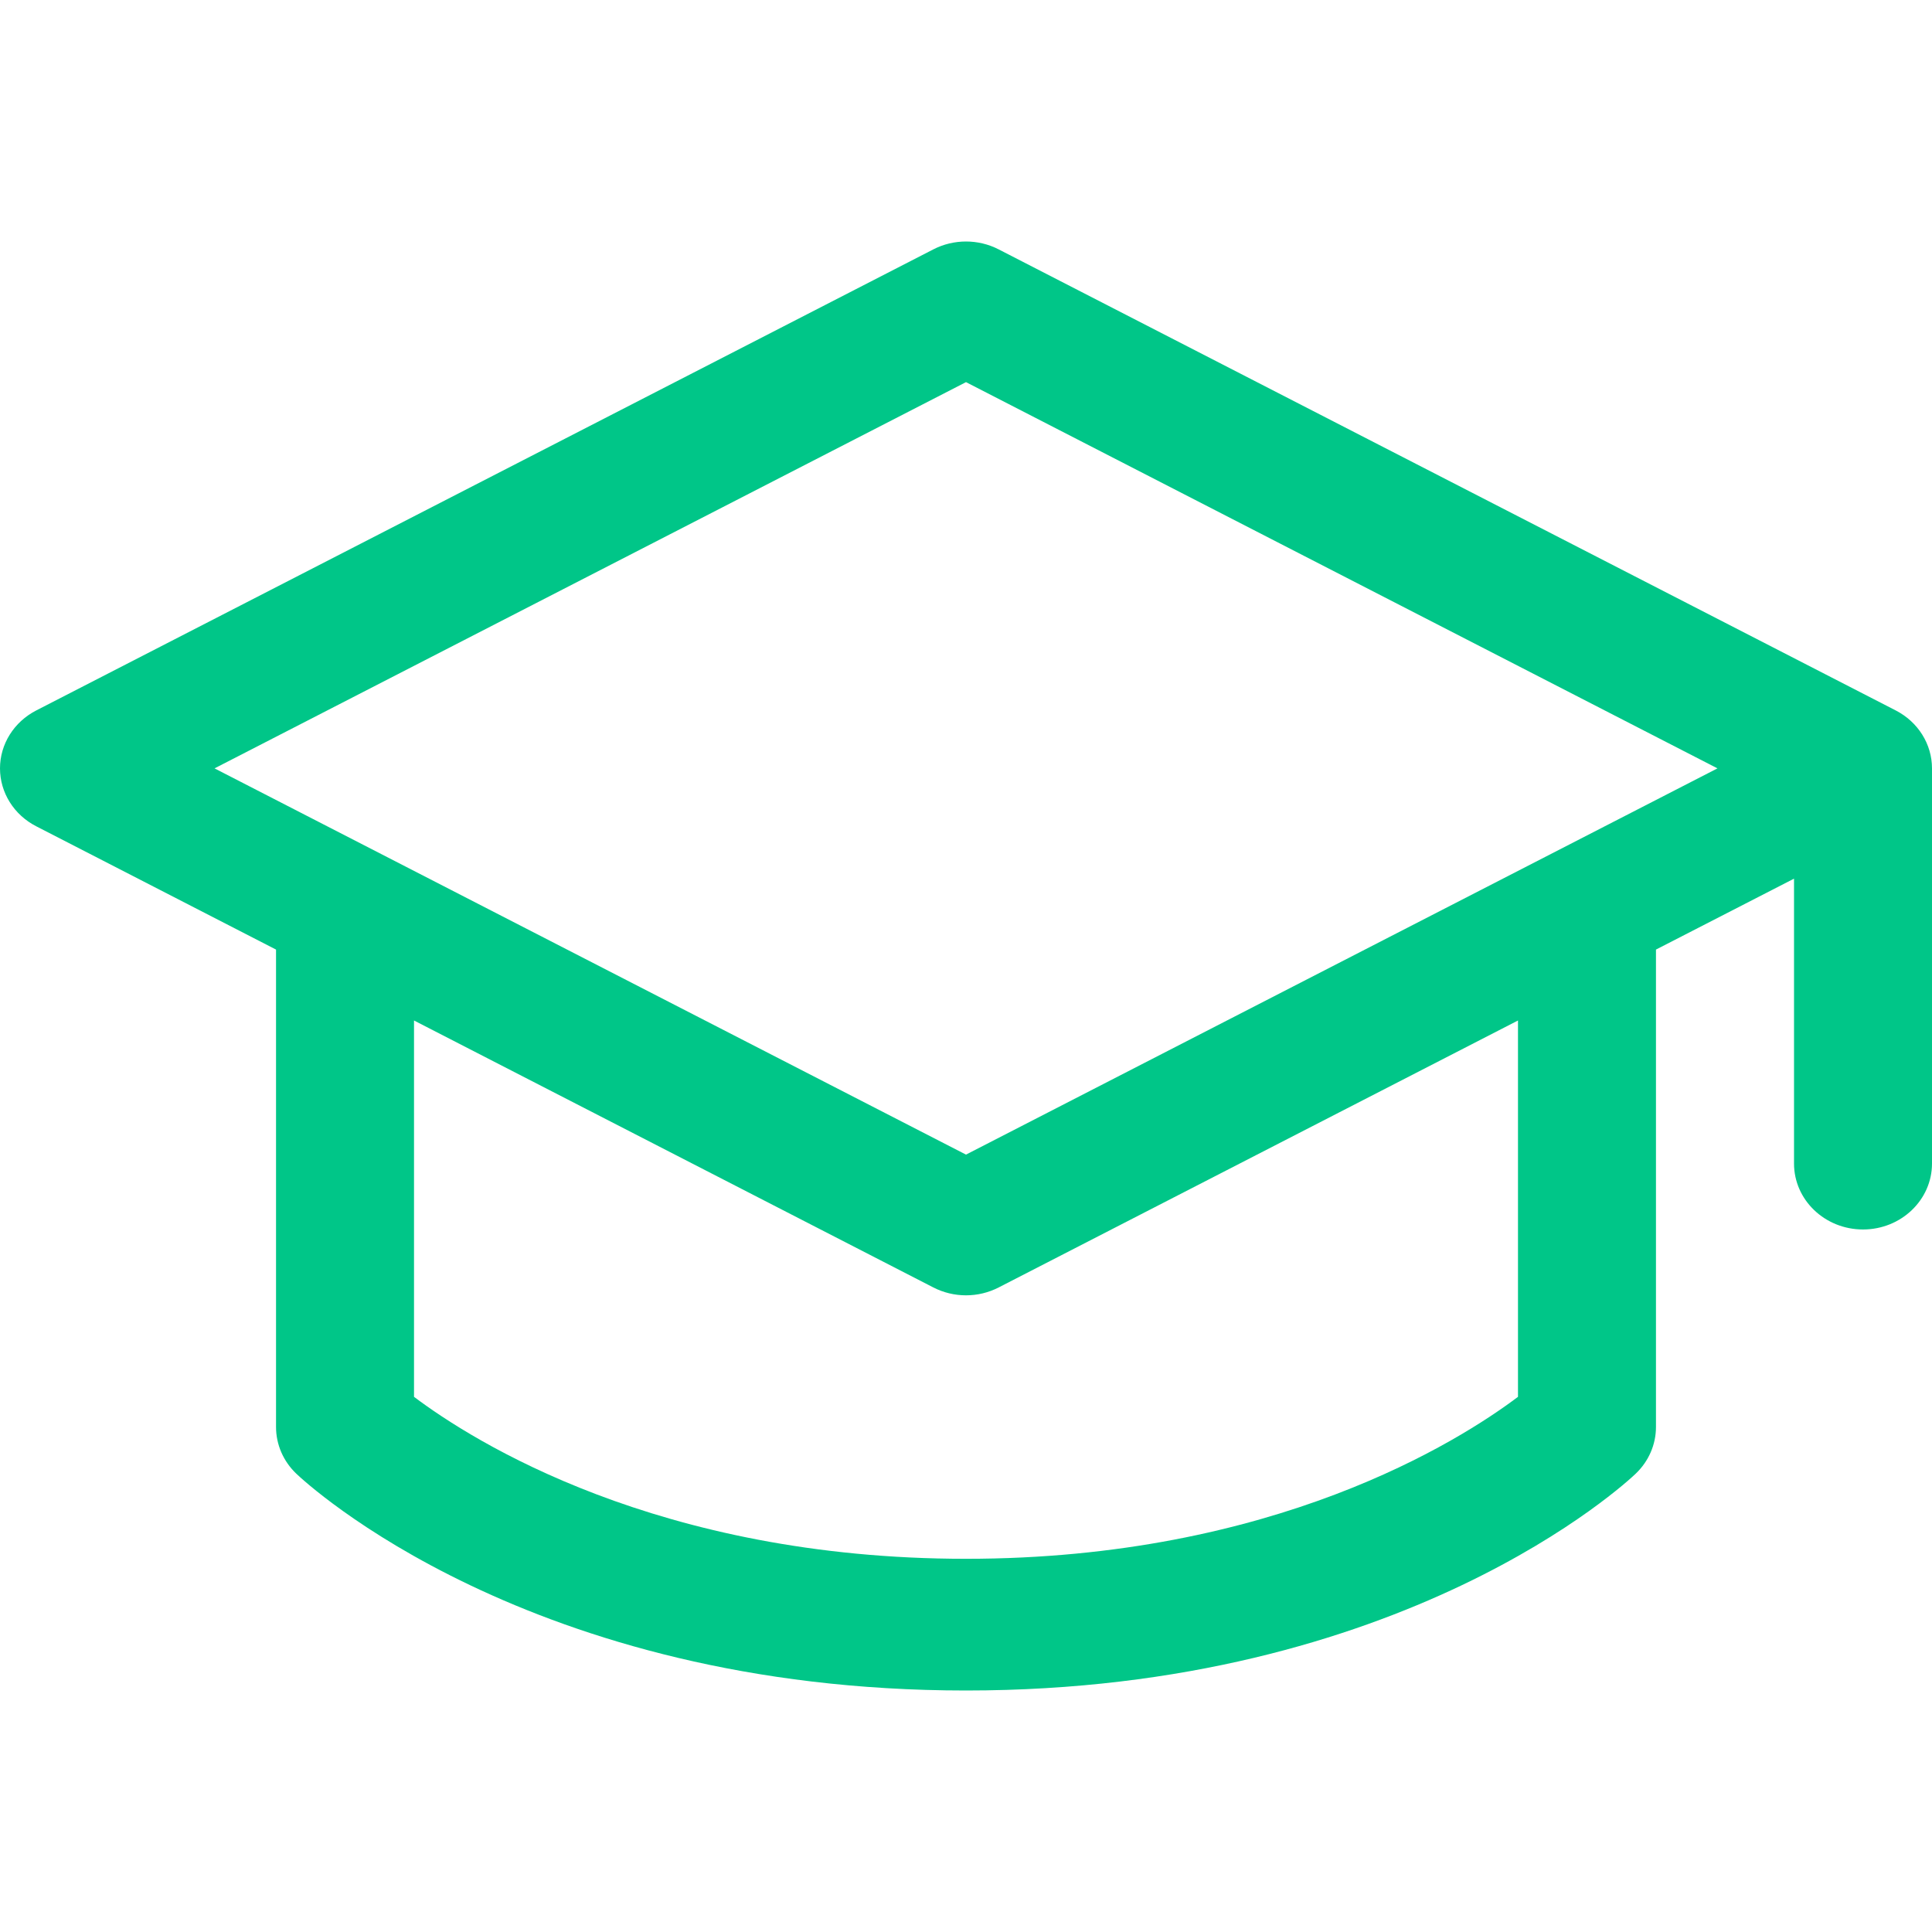
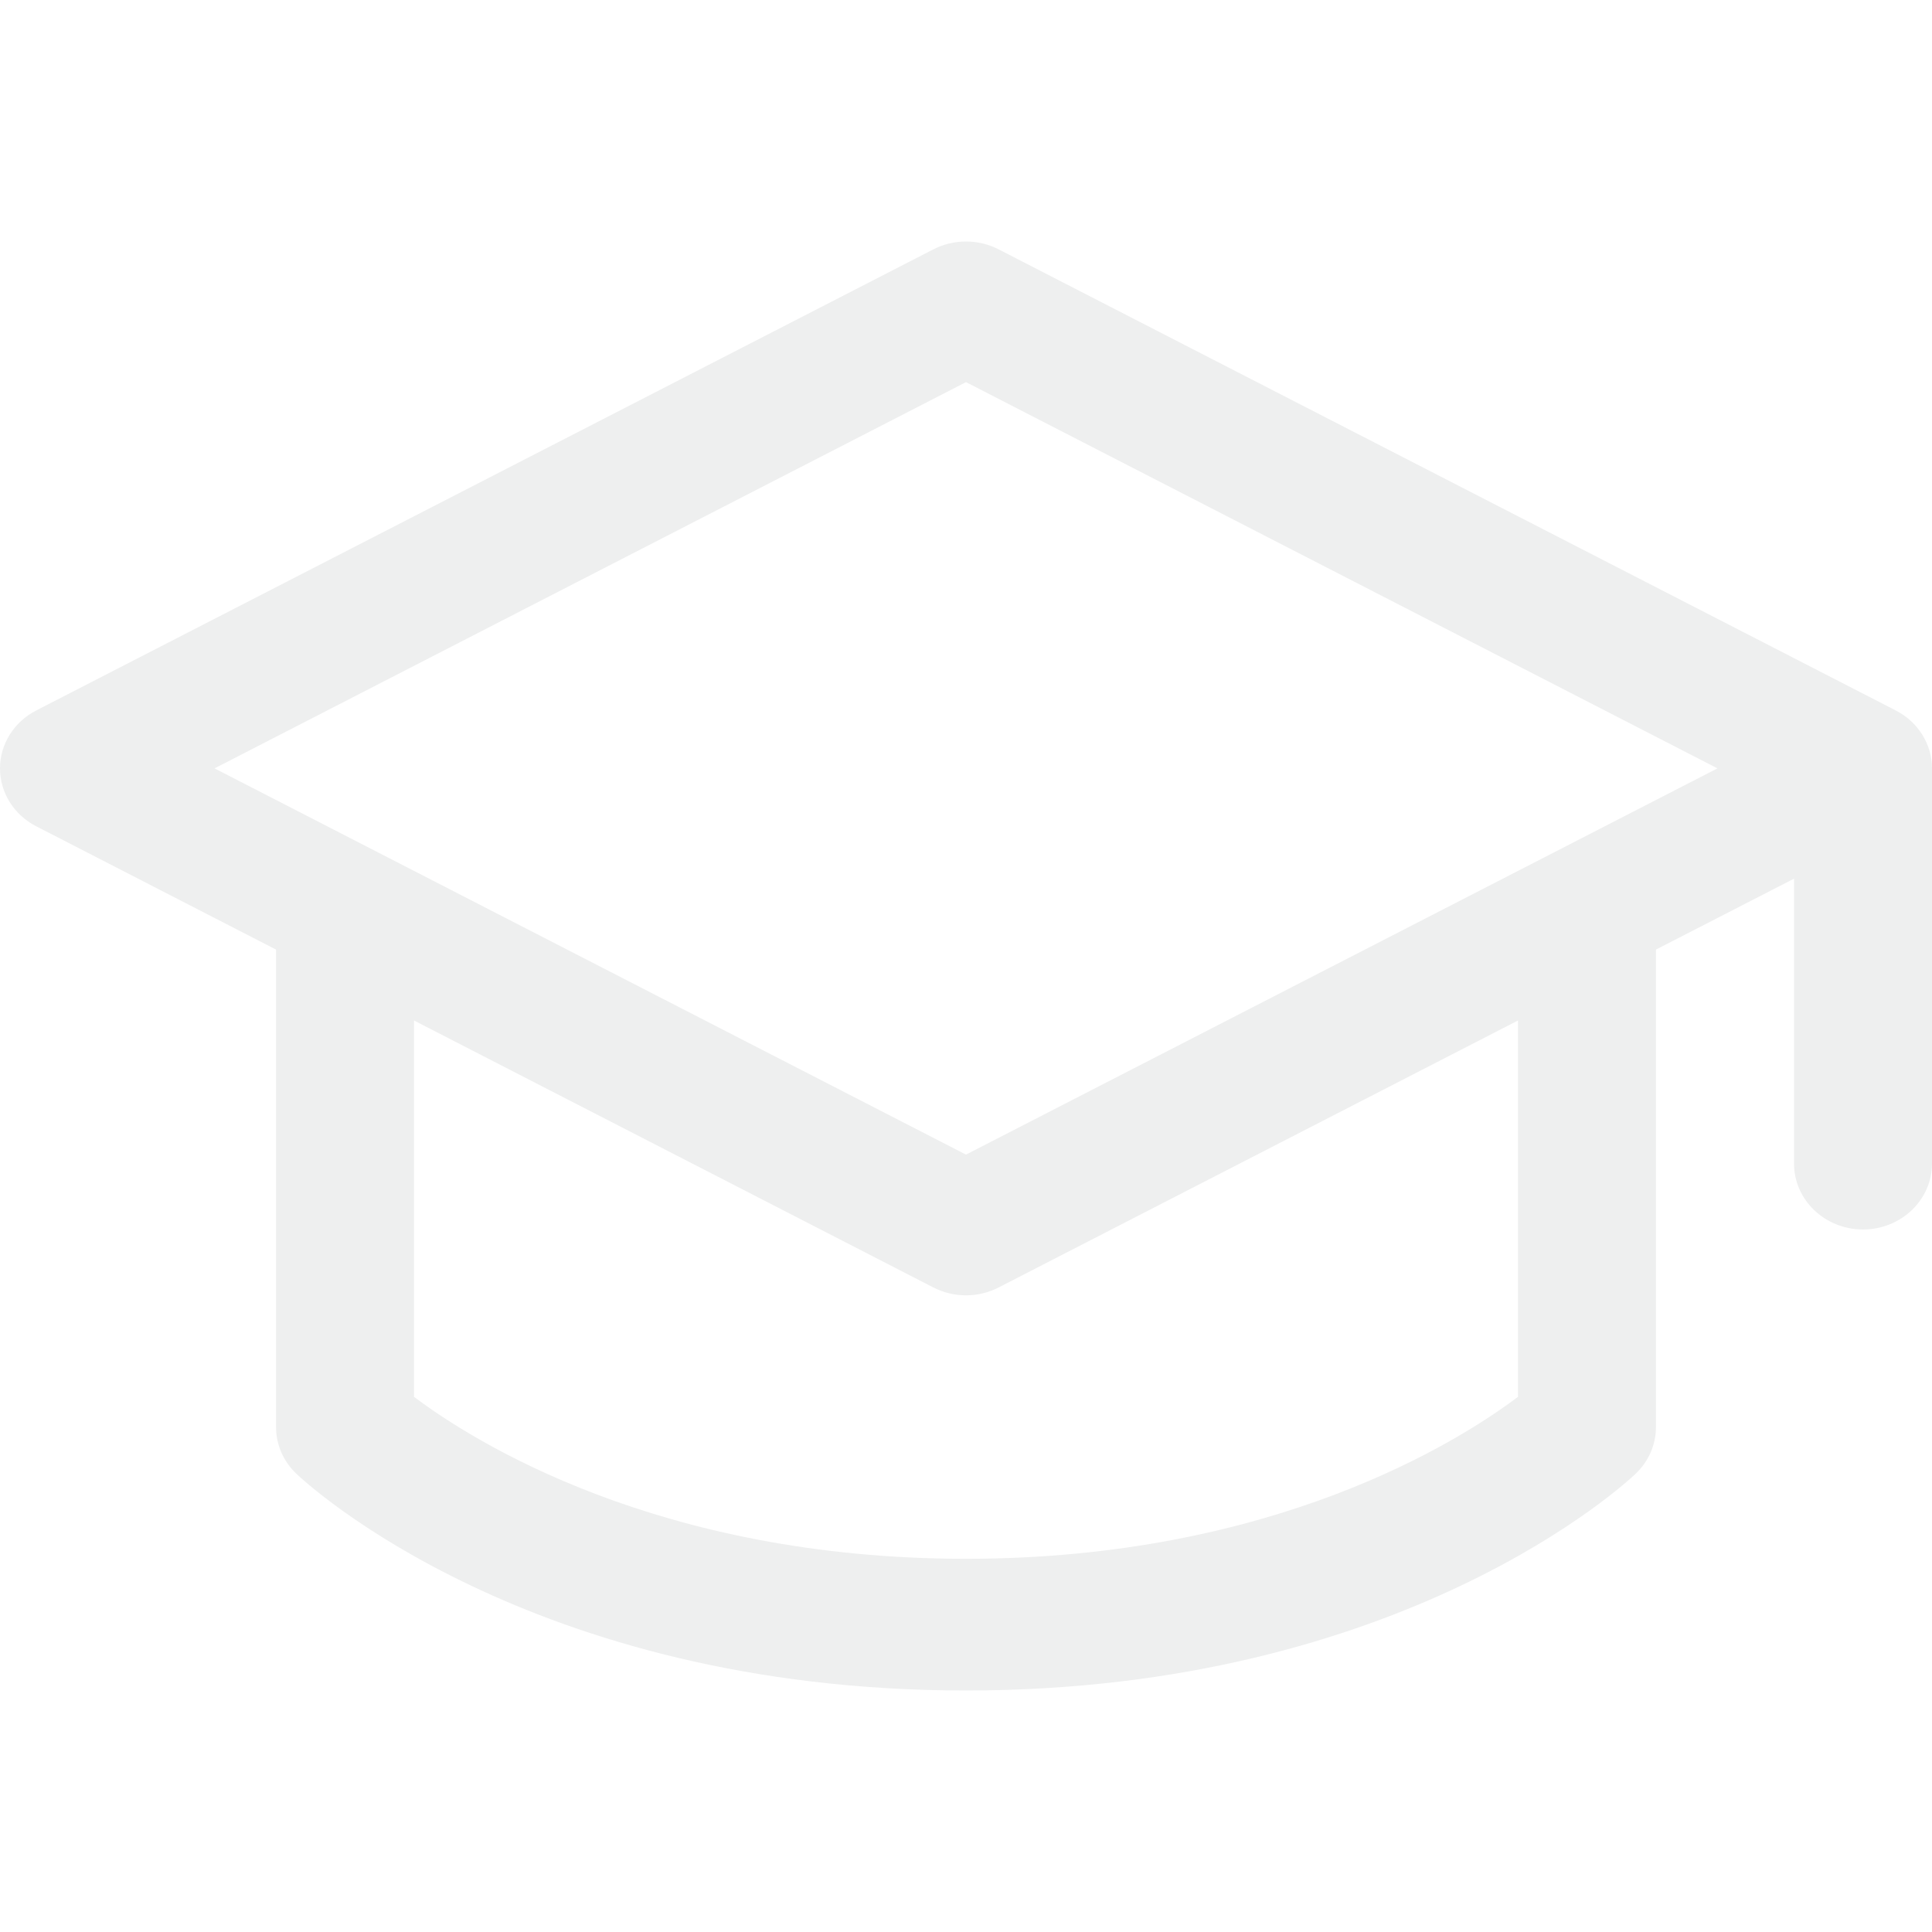
<svg xmlns="http://www.w3.org/2000/svg" width="24" height="24" viewBox="0 0 24 24" fill="none">
-   <path d="M12.045 20.182H12.044H12.045ZM11.955 20.182H11.955H11.955ZM12.038 20.182C12.038 20.182 12.037 20.182 12.037 20.182H12.038ZM11.962 20.182H11.963C11.963 20.182 11.963 20.182 11.962 20.182ZM11.977 20.182H11.979C11.978 20.182 11.978 20.182 11.977 20.182ZM12.023 20.182C12.023 20.182 12.022 20.182 12.022 20.182H12.023ZM11.984 20.182H11.986C11.986 20.182 11.985 20.182 11.984 20.182ZM12.016 20.182C12.015 20.182 12.014 20.182 12.014 20.182H12.016ZM11.991 20.182H11.993C11.992 20.182 11.992 20.182 11.991 20.182ZM12.009 20.182C12.008 20.182 12.008 20.182 12.007 20.182H12.009ZM12 3C11.86 3 11.72 3.033 11.594 3.098L0.451 8.825C0.173 8.968 0 9.244 0 9.545C0 9.846 0.173 10.123 0.451 10.265L3.429 11.796V17.727C3.429 17.944 3.519 18.152 3.68 18.306C3.795 18.416 6.565 21 12 21C17.435 21 20.205 18.416 20.32 18.306C20.481 18.152 20.571 17.944 20.571 17.727V11.796L22.286 10.915V14.454C22.286 14.906 22.669 15.273 23.143 15.273C23.616 15.273 24 14.906 24 14.454V9.545C24 9.244 23.827 8.968 23.549 8.825L12.406 3.098C12.28 3.033 12.14 3 12 3ZM12 14.343L2.665 9.545L12 4.747L21.335 9.545L12 14.343ZM12 16.091C12.14 16.091 12.28 16.058 12.406 15.993L18.857 12.677V17.352C18.126 17.902 15.823 19.364 12 19.364C8.174 19.364 5.87 17.899 5.143 17.352V12.677L11.594 15.993C11.72 16.058 11.86 16.091 12 16.091Z" fill="#00C688" />
+   <path d="M12.045 20.182H12.044H12.045ZM11.955 20.182H11.955H11.955ZM12.038 20.182C12.038 20.182 12.037 20.182 12.037 20.182H12.038ZM11.962 20.182H11.963C11.963 20.182 11.963 20.182 11.962 20.182ZM11.977 20.182H11.979C11.978 20.182 11.978 20.182 11.977 20.182ZM12.023 20.182C12.023 20.182 12.022 20.182 12.022 20.182H12.023ZM11.984 20.182H11.986C11.986 20.182 11.985 20.182 11.984 20.182ZM12.016 20.182C12.015 20.182 12.014 20.182 12.014 20.182H12.016ZM11.991 20.182H11.993C11.992 20.182 11.992 20.182 11.991 20.182ZM12.009 20.182C12.008 20.182 12.008 20.182 12.007 20.182H12.009ZM12 3C11.86 3 11.72 3.033 11.594 3.098L0.451 8.825C0.173 8.968 0 9.244 0 9.545C0 9.846 0.173 10.123 0.451 10.265L3.429 11.796V17.727C3.429 17.944 3.519 18.152 3.68 18.306C3.795 18.416 6.565 21 12 21C17.435 21 20.205 18.416 20.32 18.306C20.481 18.152 20.571 17.944 20.571 17.727V11.796L22.286 10.915V14.454C22.286 14.906 22.669 15.273 23.143 15.273C23.616 15.273 24 14.906 24 14.454V9.545C24 9.244 23.827 8.968 23.549 8.825L12.406 3.098C12.28 3.033 12.14 3 12 3ZM12 14.343L2.665 9.545L12 4.747L21.335 9.545L12 14.343ZM12 16.091C12.14 16.091 12.28 16.058 12.406 15.993L18.857 12.677V17.352C18.126 17.902 15.823 19.364 12 19.364C8.174 19.364 5.87 17.899 5.143 17.352V12.677L11.594 15.993C11.72 16.058 11.86 16.091 12 16.091Z" fill="#EEEFEF" />
</svg>
